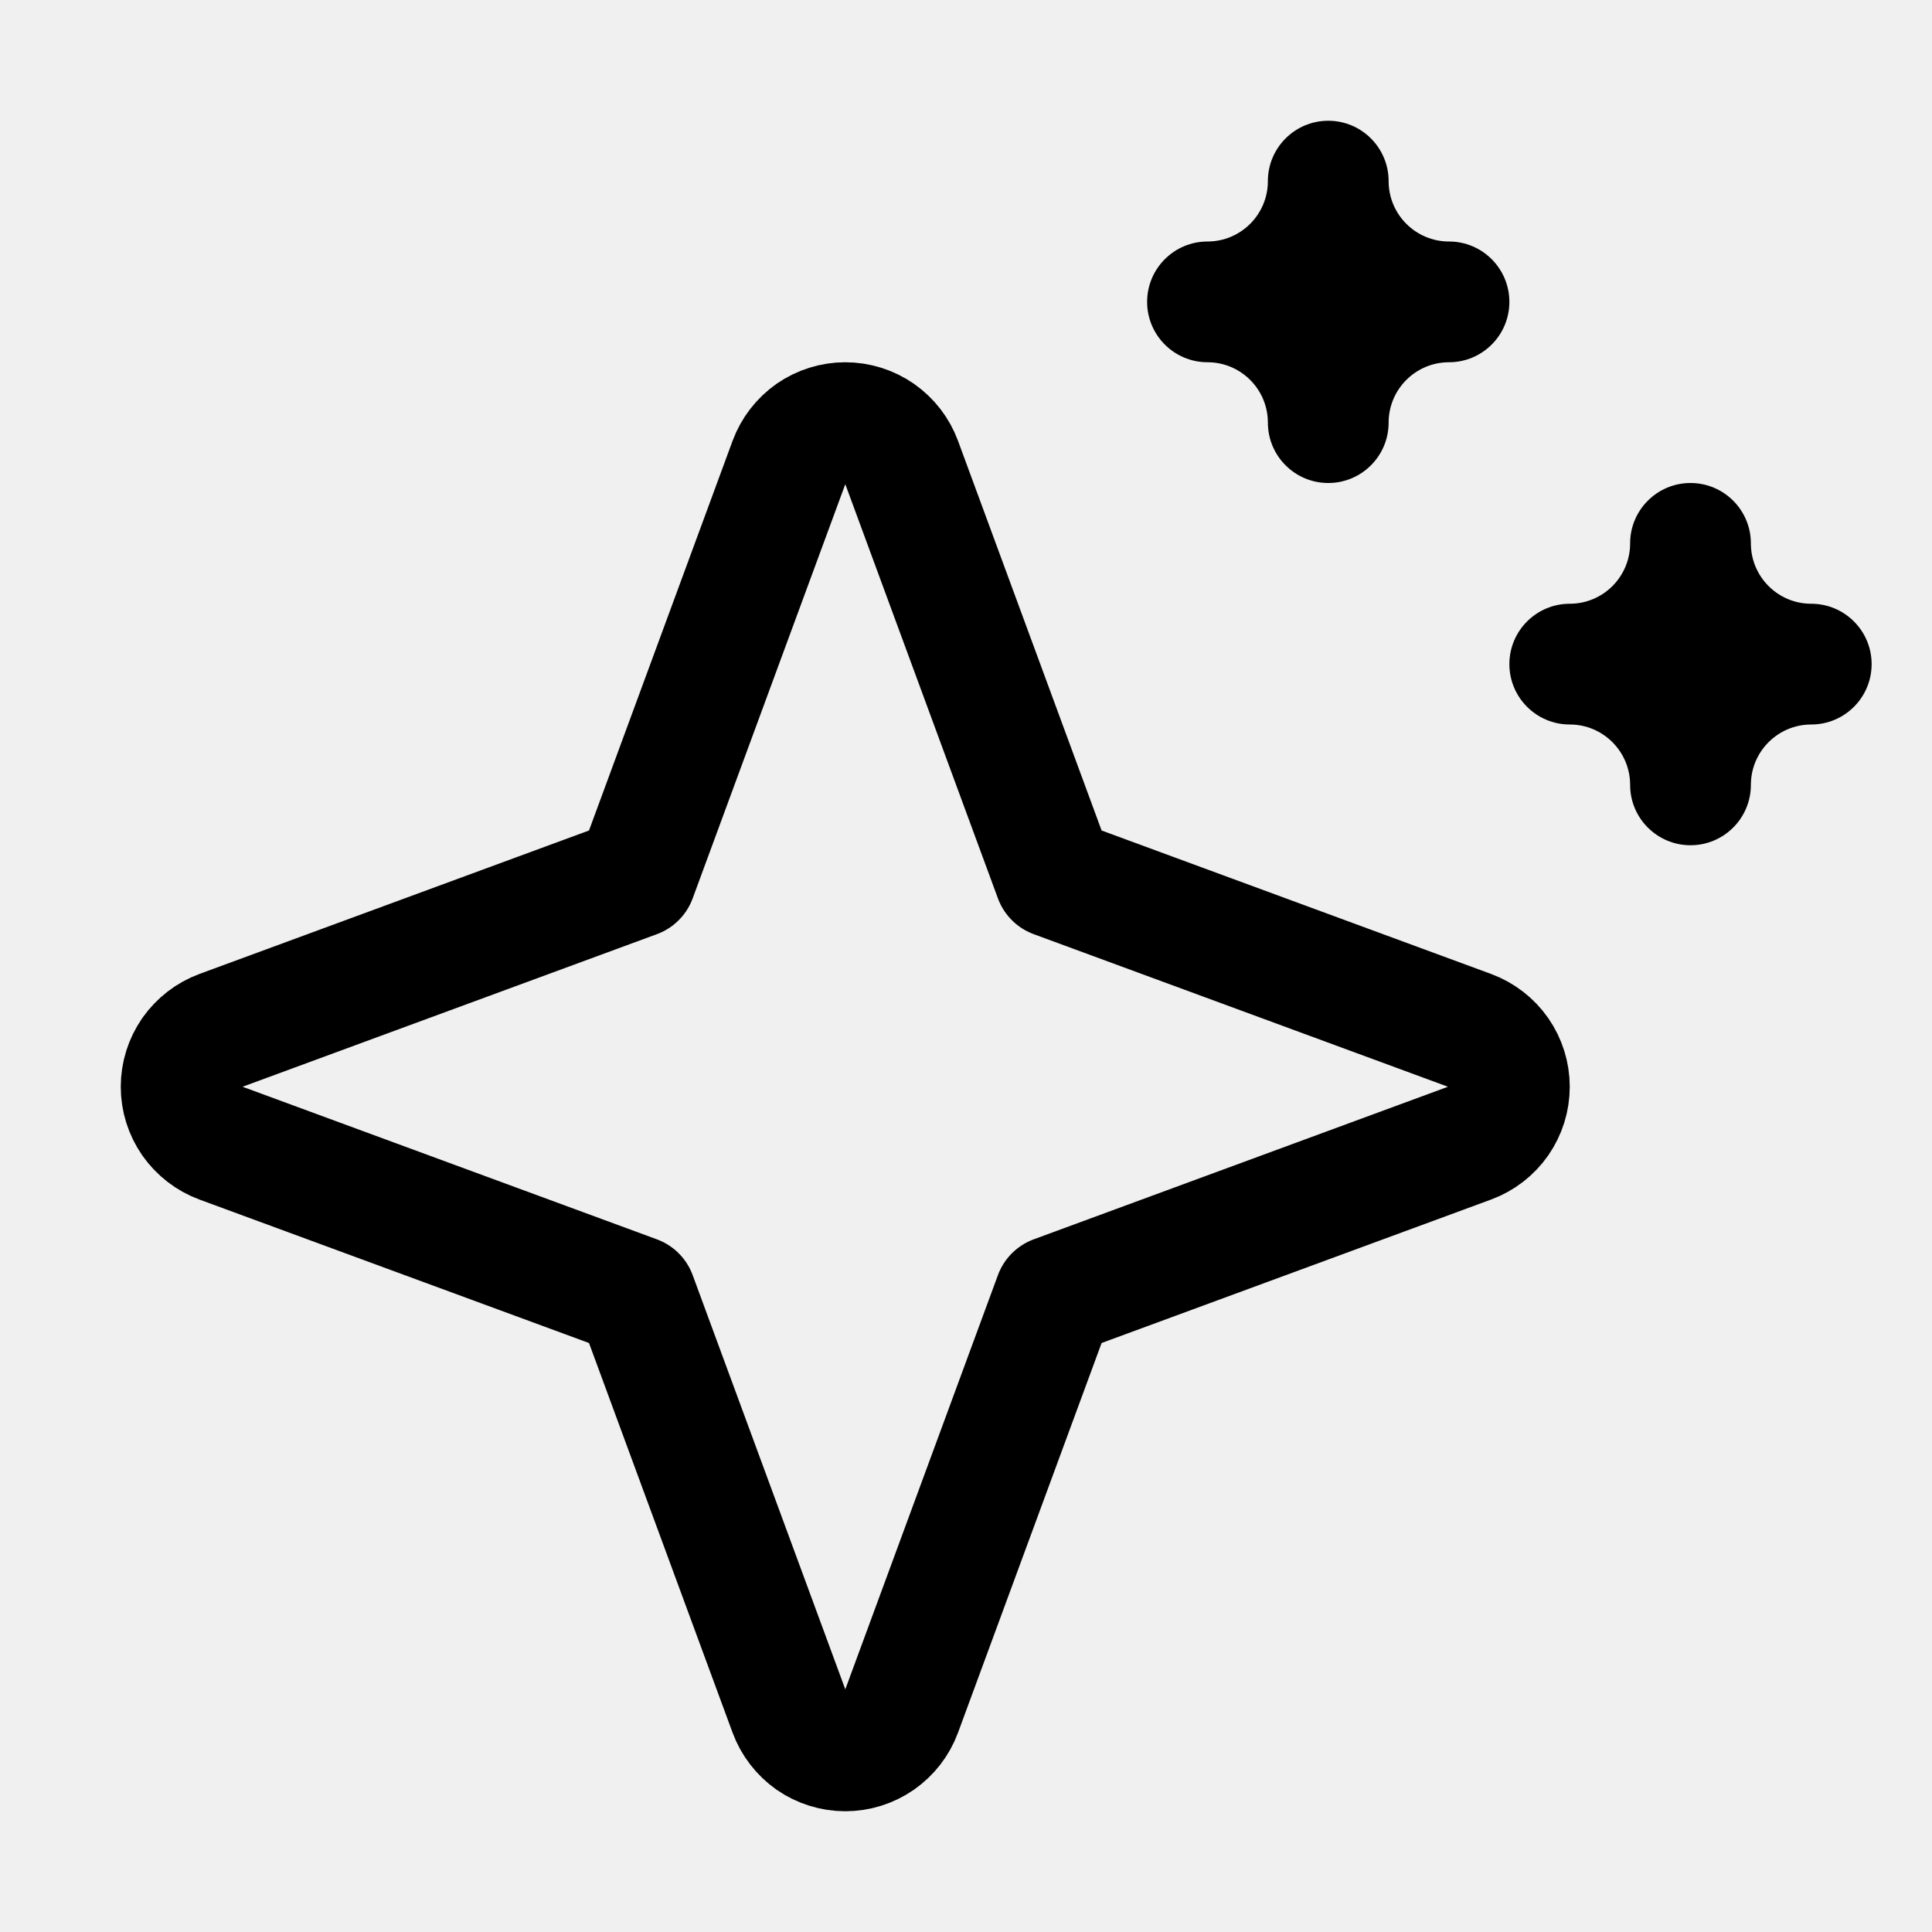
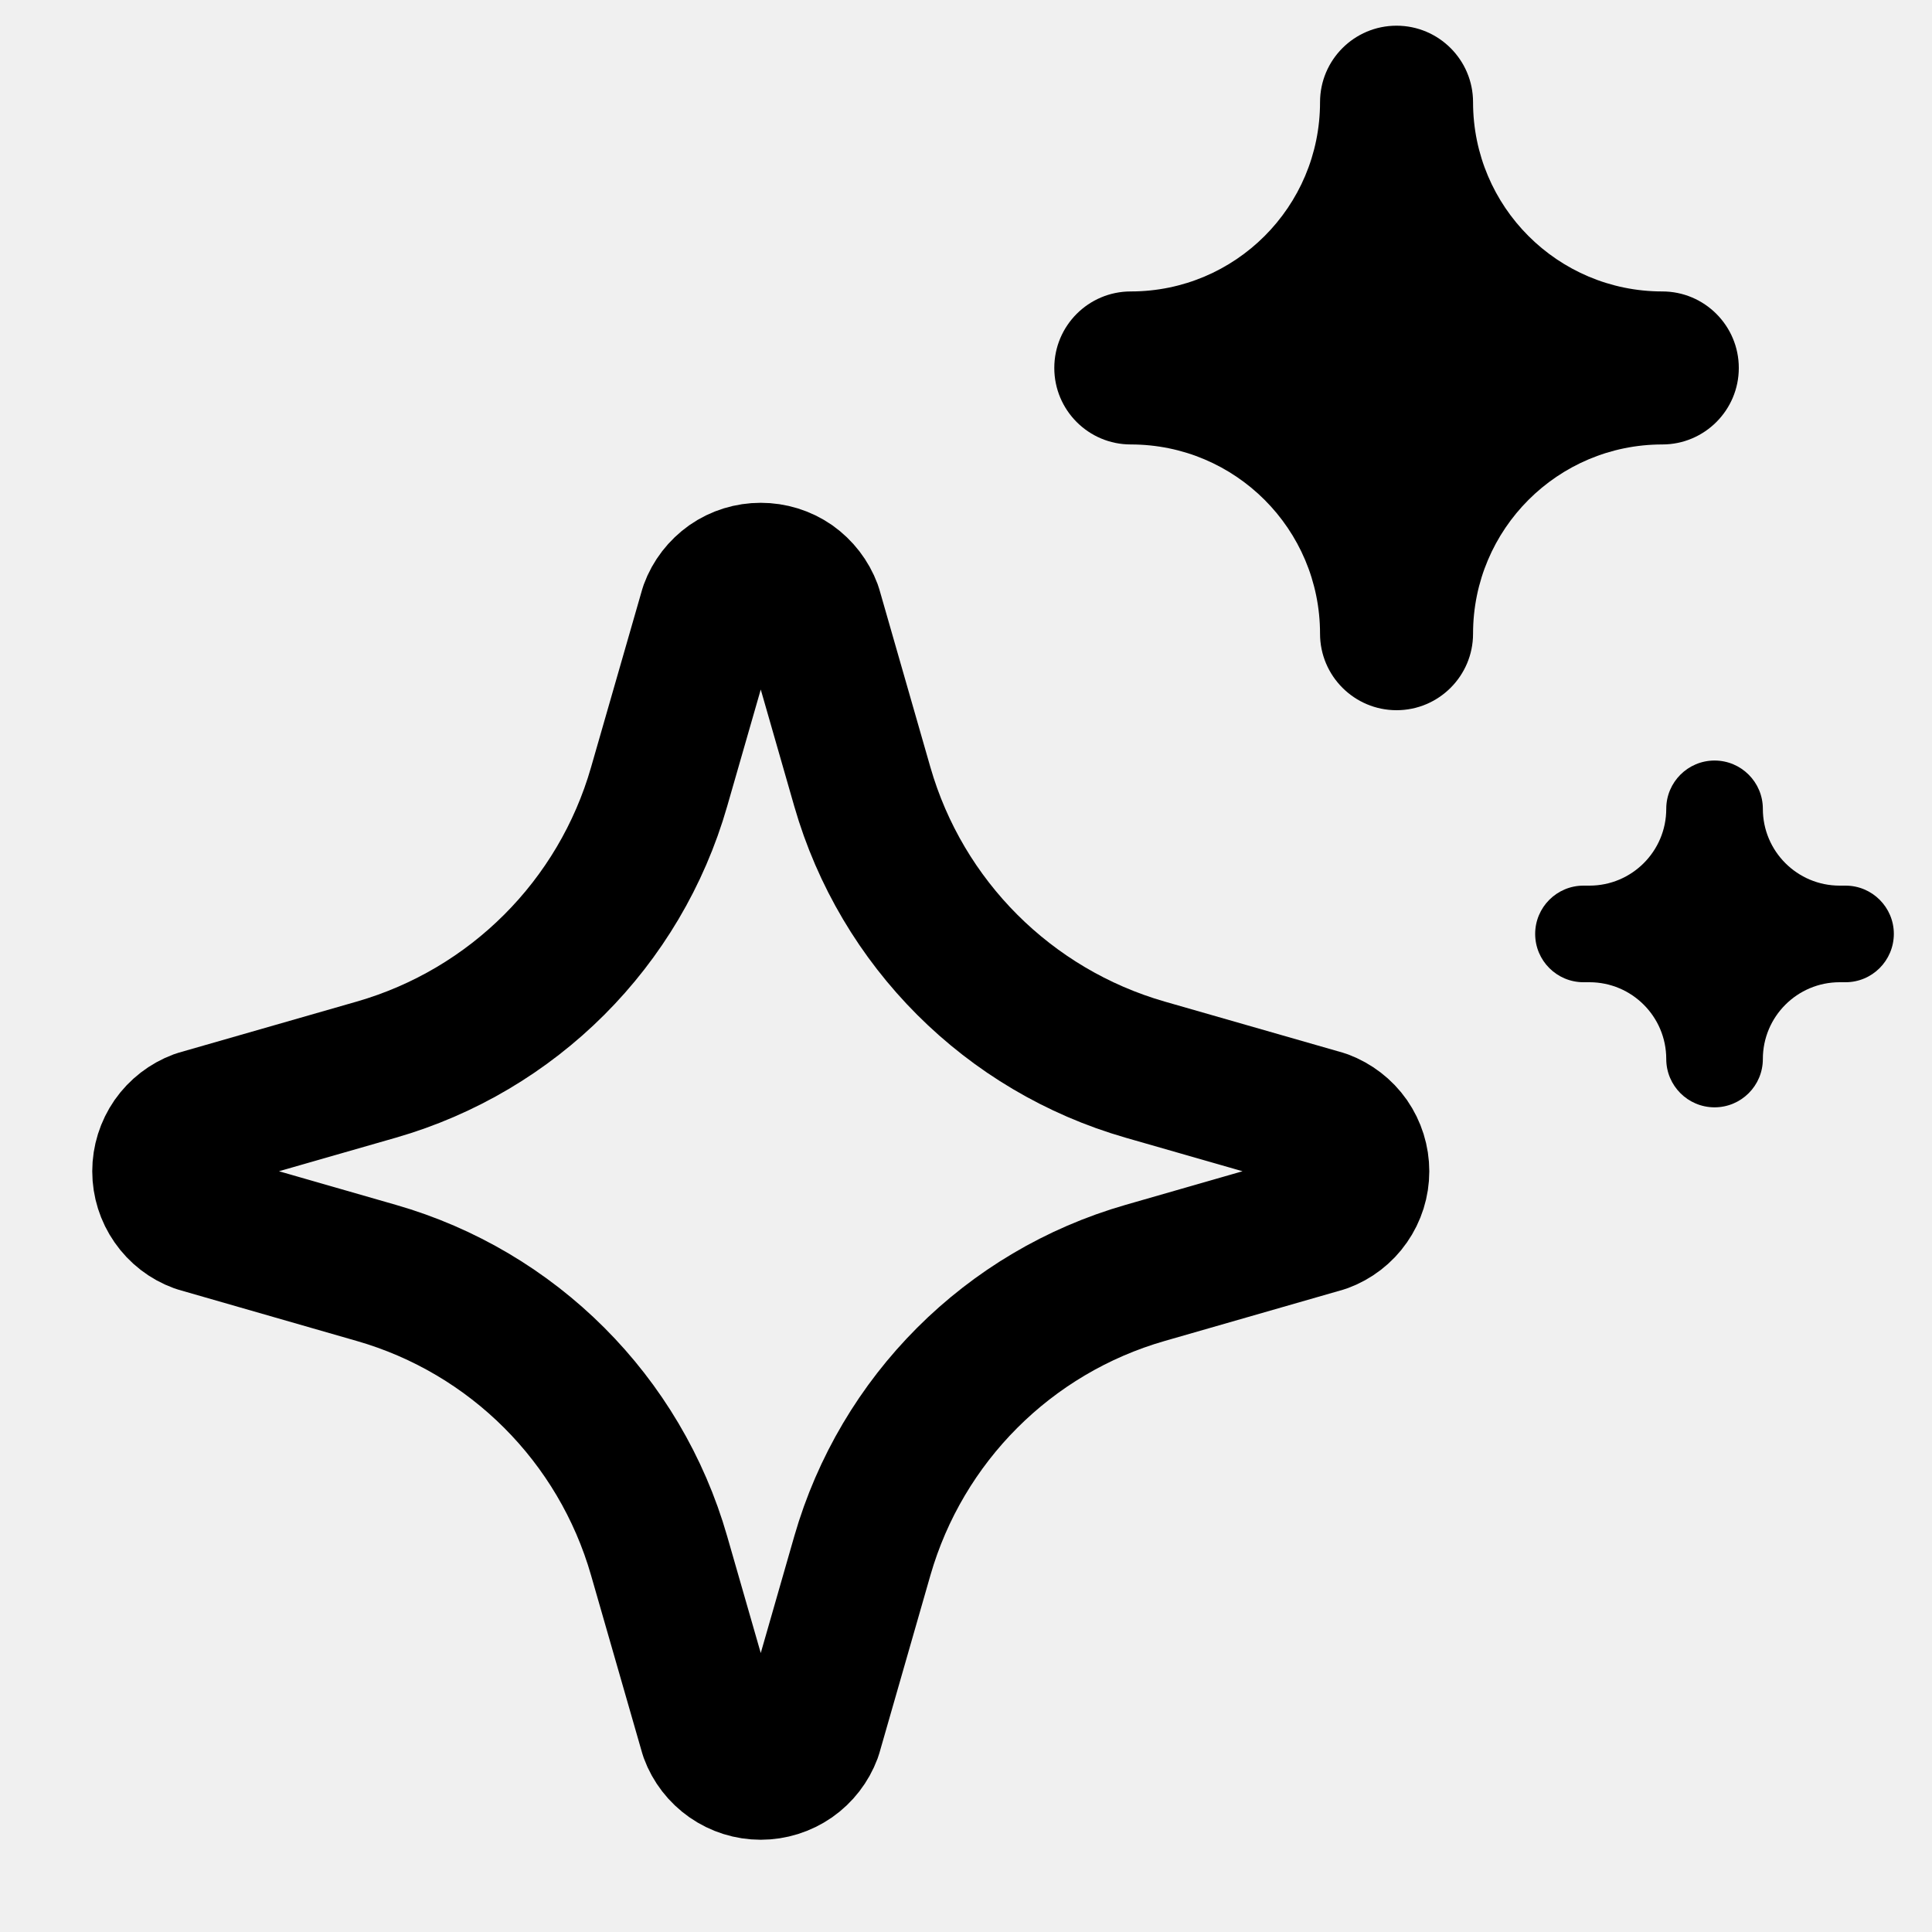
<svg xmlns="http://www.w3.org/2000/svg" preserveAspectRatio="none" overflow="visible" style="display: block;" width="20" height="20" viewBox="0 0 20 20" fill="none">
-   <g id="Icon">
-     <path id="Vector" d="M6.584 13.416L2.28 11.831C2.161 11.787 2.059 11.707 1.986 11.604C1.914 11.5 1.875 11.377 1.875 11.25C1.875 11.123 1.914 11 1.986 10.896C2.059 10.793 2.161 10.713 2.28 10.669L6.584 9.084L8.17 4.78C8.214 4.661 8.293 4.559 8.396 4.486C8.5 4.414 8.624 4.375 8.75 4.375C8.877 4.375 9 4.414 9.104 4.486C9.208 4.559 9.287 4.661 9.331 4.78L10.917 9.084L15.22 10.669C15.339 10.713 15.442 10.793 15.514 10.896C15.586 11 15.625 11.123 15.625 11.25C15.625 11.377 15.586 11.5 15.514 11.604C15.442 11.707 15.339 11.787 15.22 11.831L10.917 13.416L9.331 17.72C9.287 17.839 9.208 17.941 9.104 18.014C9 18.086 8.877 18.125 8.75 18.125C8.624 18.125 8.5 18.086 8.396 18.014C8.293 17.941 8.214 17.839 8.17 17.72L6.584 13.416Z" stroke-width="1.25" stroke-linecap="round" stroke-linejoin="round" stroke="black" />
-     <path id="Union" d="M13.75 1.25C14.095 1.25 14.375 1.53 14.375 1.875C14.375 2.22 14.655 2.5 15 2.5C15.345 2.5 15.625 2.78 15.625 3.125C15.625 3.47 15.345 3.75 15 3.75C14.655 3.75 14.375 4.03 14.375 4.375C14.375 4.72 14.095 5 13.75 5C13.405 5 13.125 4.72 13.125 4.375C13.125 4.03 12.845 3.75 12.5 3.75C12.155 3.75 11.875 3.47 11.875 3.125C11.875 2.78 12.155 2.5 12.5 2.5C12.845 2.5 13.125 2.22 13.125 1.875C13.125 1.53 13.405 1.25 13.75 1.25Z" fill="black" />
-     <path id="Union_2" d="M17.5 5C17.845 5 18.125 5.28 18.125 5.625C18.125 5.97 18.405 6.25 18.75 6.25C19.095 6.25 19.375 6.53 19.375 6.875C19.375 7.22 19.095 7.5 18.75 7.5C18.405 7.5 18.125 7.78 18.125 8.125C18.125 8.47 17.845 8.75 17.5 8.75C17.155 8.75 16.875 8.47 16.875 8.125C16.875 7.78 16.595 7.5 16.25 7.5C15.905 7.5 15.625 7.22 15.625 6.875C15.625 6.53 15.905 6.25 16.25 6.25C16.595 6.25 16.875 5.97 16.875 5.625C16.875 5.28 17.155 5 17.5 5Z" fill="black" />
+   <g id="sparkle 2" clip-path="url(#clip0_0_4)">
+     <path id="Vector" d="M2.052 12.647L3.895 13.177C5.31 13.583 6.417 14.69 6.823 16.105L7.353 17.948C7.392 18.055 7.464 18.147 7.557 18.212C7.65 18.277 7.761 18.312 7.875 18.312C7.989 18.312 8.1 18.277 8.194 18.212C8.287 18.147 8.358 18.055 8.398 17.948L8.927 16.105C9.334 14.69 10.44 13.583 11.855 13.177L13.699 12.647C13.805 12.608 13.898 12.537 13.963 12.443C14.028 12.35 14.063 12.239 14.063 12.125C14.063 12.011 14.028 11.9 13.963 11.806C13.898 11.713 13.805 11.642 13.699 11.602L11.855 11.073C10.44 10.666 9.334 9.56 8.927 8.145L8.398 6.302C8.358 6.195 8.287 6.103 8.194 6.037C8.1 5.972 7.989 5.938 7.875 5.938C7.761 5.938 7.65 5.972 7.557 6.037C7.464 6.103 7.392 6.195 7.353 6.302L6.823 8.145C6.417 9.56 5.31 10.666 3.895 11.073L2.052 11.602C1.945 11.642 1.853 11.713 1.788 11.806C1.723 11.9 1.688 12.011 1.688 12.125C1.688 12.239 1.723 12.35 1.788 12.443C1.853 12.537 1.945 12.608 2.052 12.647Z" stroke-width="1.466" stroke-linecap="round" stroke-linejoin="round" stroke="black" />
+     <path id="Union" d="M14.457 0.266C14.894 0.266 15.249 0.621 15.249 1.058C15.249 2.14 16.126 3.017 17.208 3.017C17.645 3.017 18 3.372 18 3.809C18 4.246 17.645 4.601 17.208 4.601C16.126 4.601 15.249 5.478 15.249 6.56C15.249 6.997 14.894 7.352 14.457 7.352C14.02 7.352 13.665 6.997 13.665 6.56C13.665 5.478 12.788 4.601 11.706 4.601C11.268 4.601 10.914 4.246 10.914 3.809C10.914 3.372 11.268 3.017 11.706 3.017C12.788 3.017 13.665 2.14 13.665 1.058C13.665 0.621 14.019 0.266 14.457 0.266Z" fill="black" />
+     <path id="Union_2" d="M17.749 7.873C18.025 7.873 18.249 8.097 18.249 8.373C18.249 8.812 18.605 9.168 19.044 9.168H19.105C19.381 9.168 19.605 9.392 19.605 9.668C19.604 9.944 19.381 10.168 19.105 10.168H19.044C18.605 10.168 18.249 10.524 18.249 10.963C18.249 11.239 18.025 11.463 17.749 11.463C17.473 11.463 17.249 11.239 17.249 10.963C17.249 10.524 16.893 10.168 16.454 10.168H16.392C16.116 10.168 15.892 9.944 15.892 9.668C15.892 9.392 16.116 9.168 16.392 9.168H16.454C16.893 9.168 17.249 8.812 17.249 8.373C17.249 8.097 17.473 7.873 17.749 7.873Z" fill="black" />
  </g>
+   <defs>
+     <clipPath id="clip0_0_4">
+       <rect width="20" height="20" fill="white" />
+     </clipPath>
+   </defs>
</svg>
